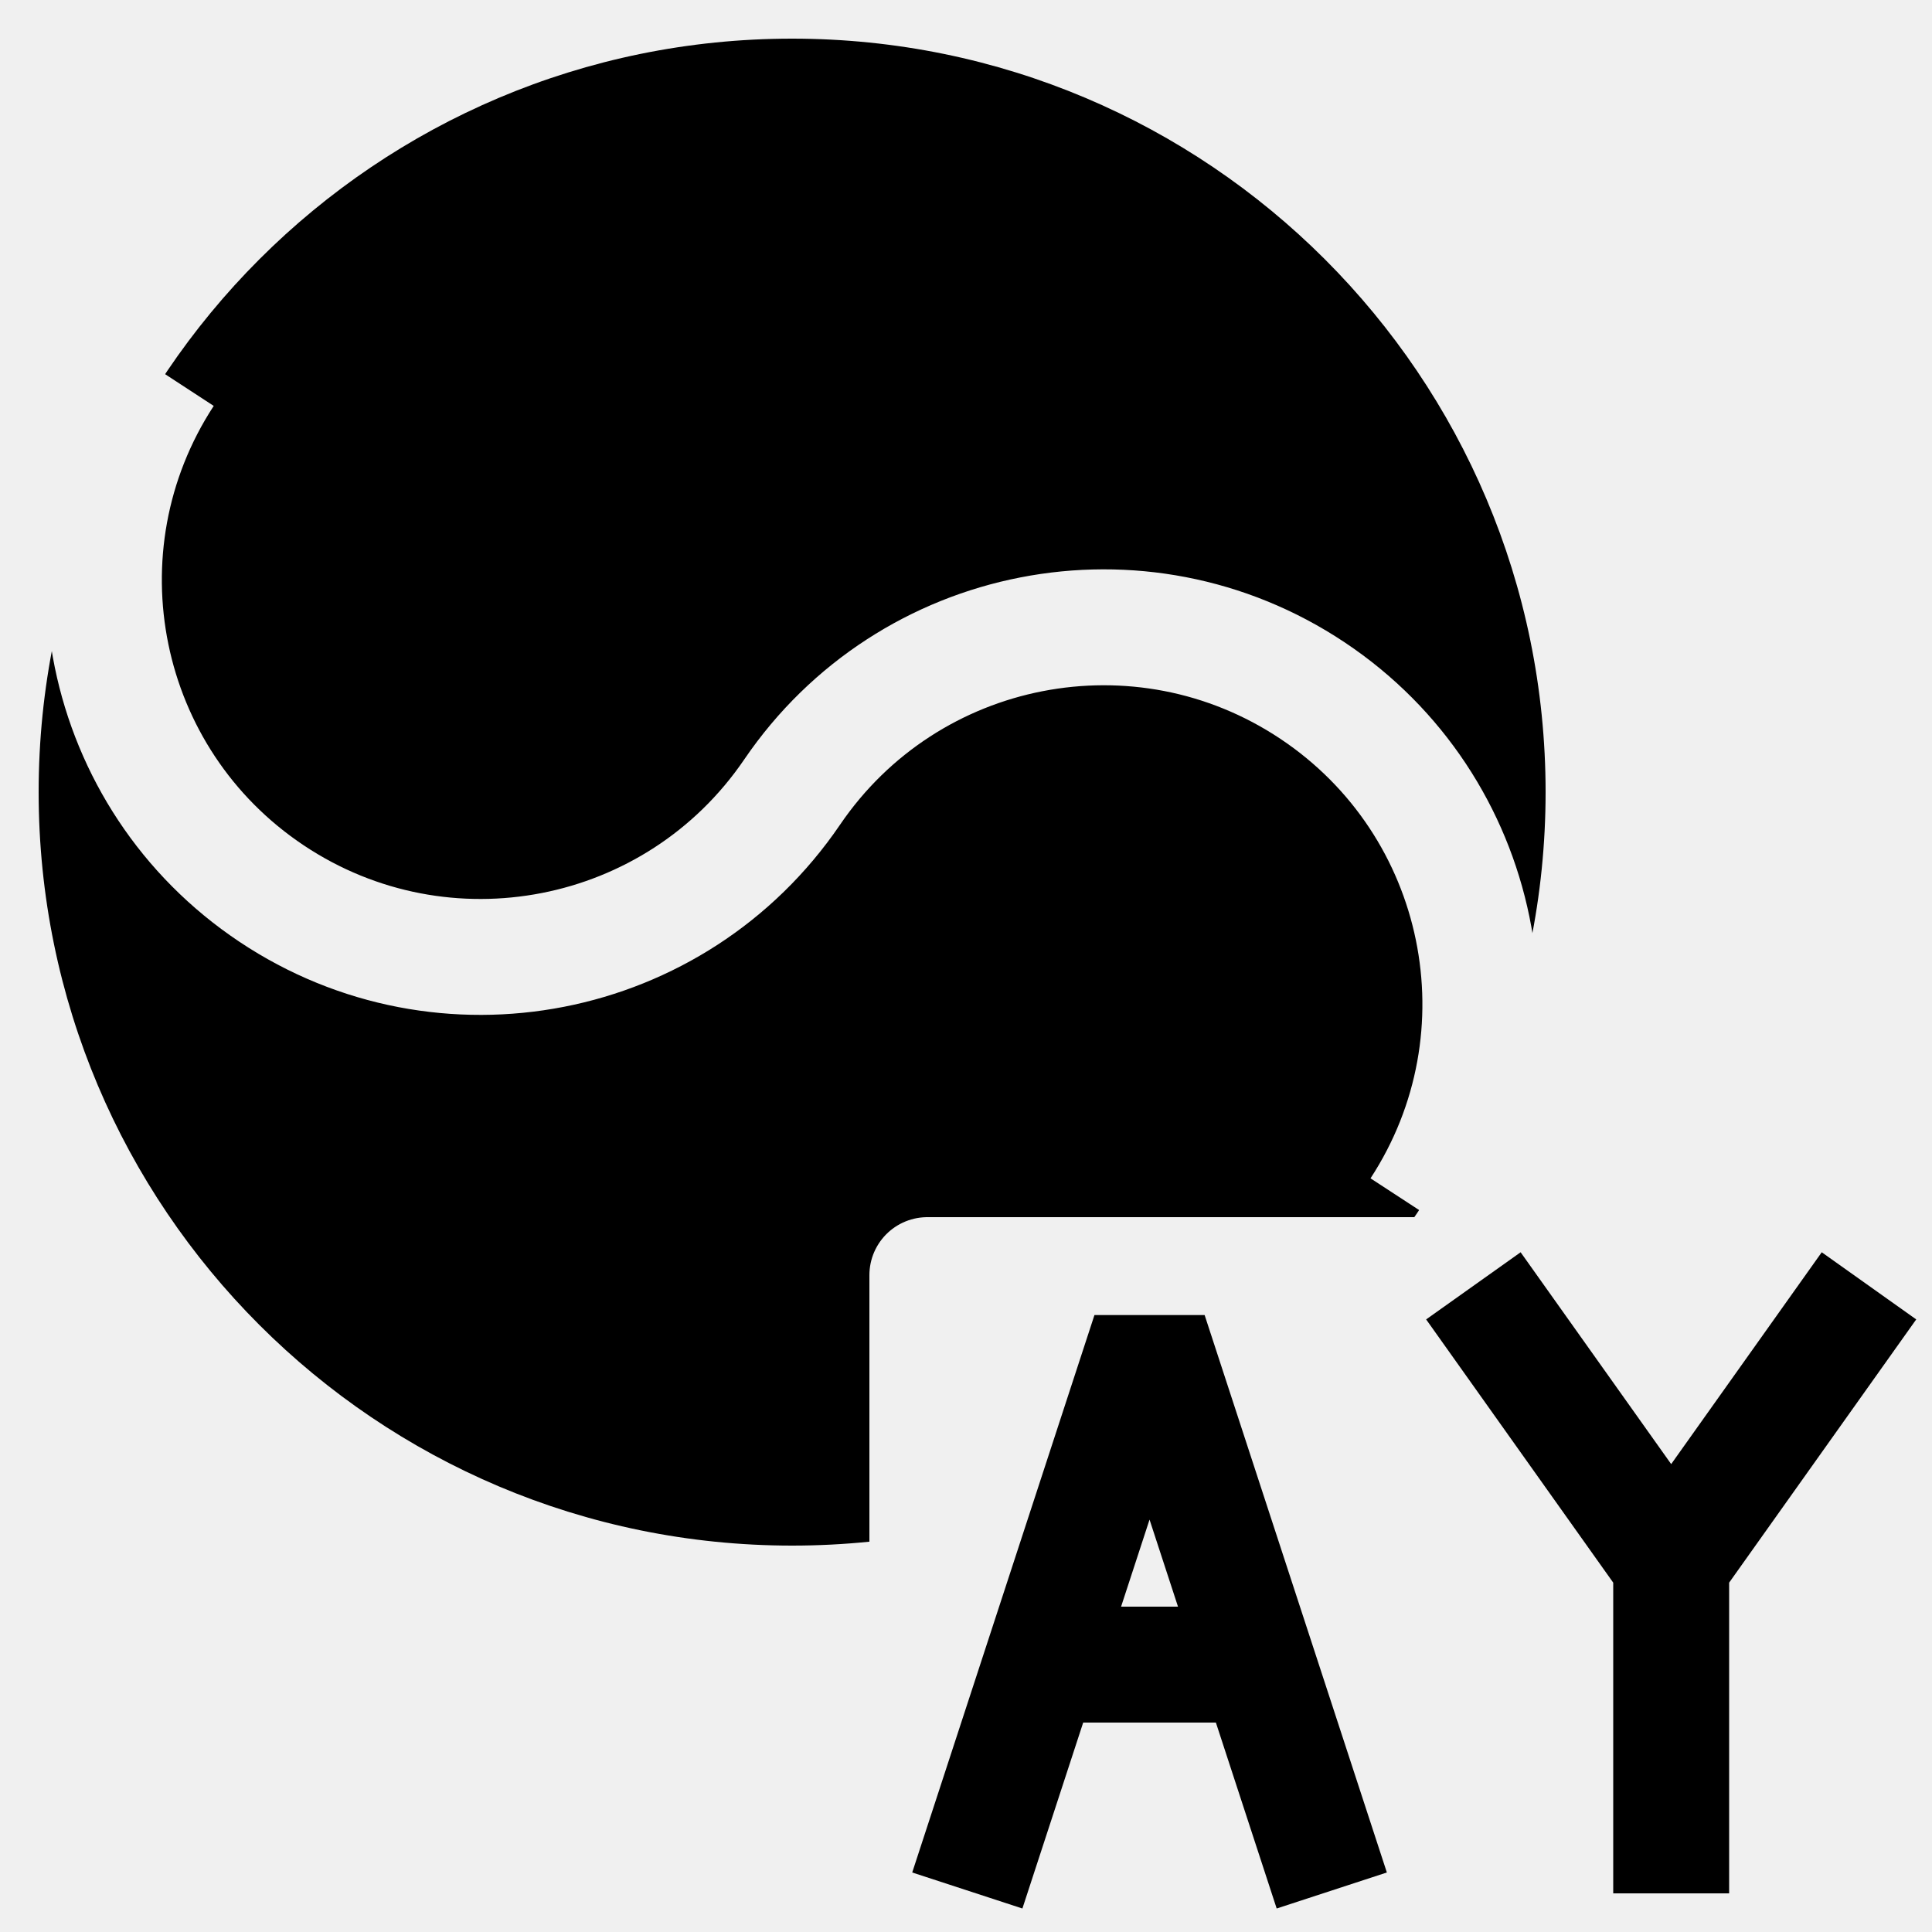
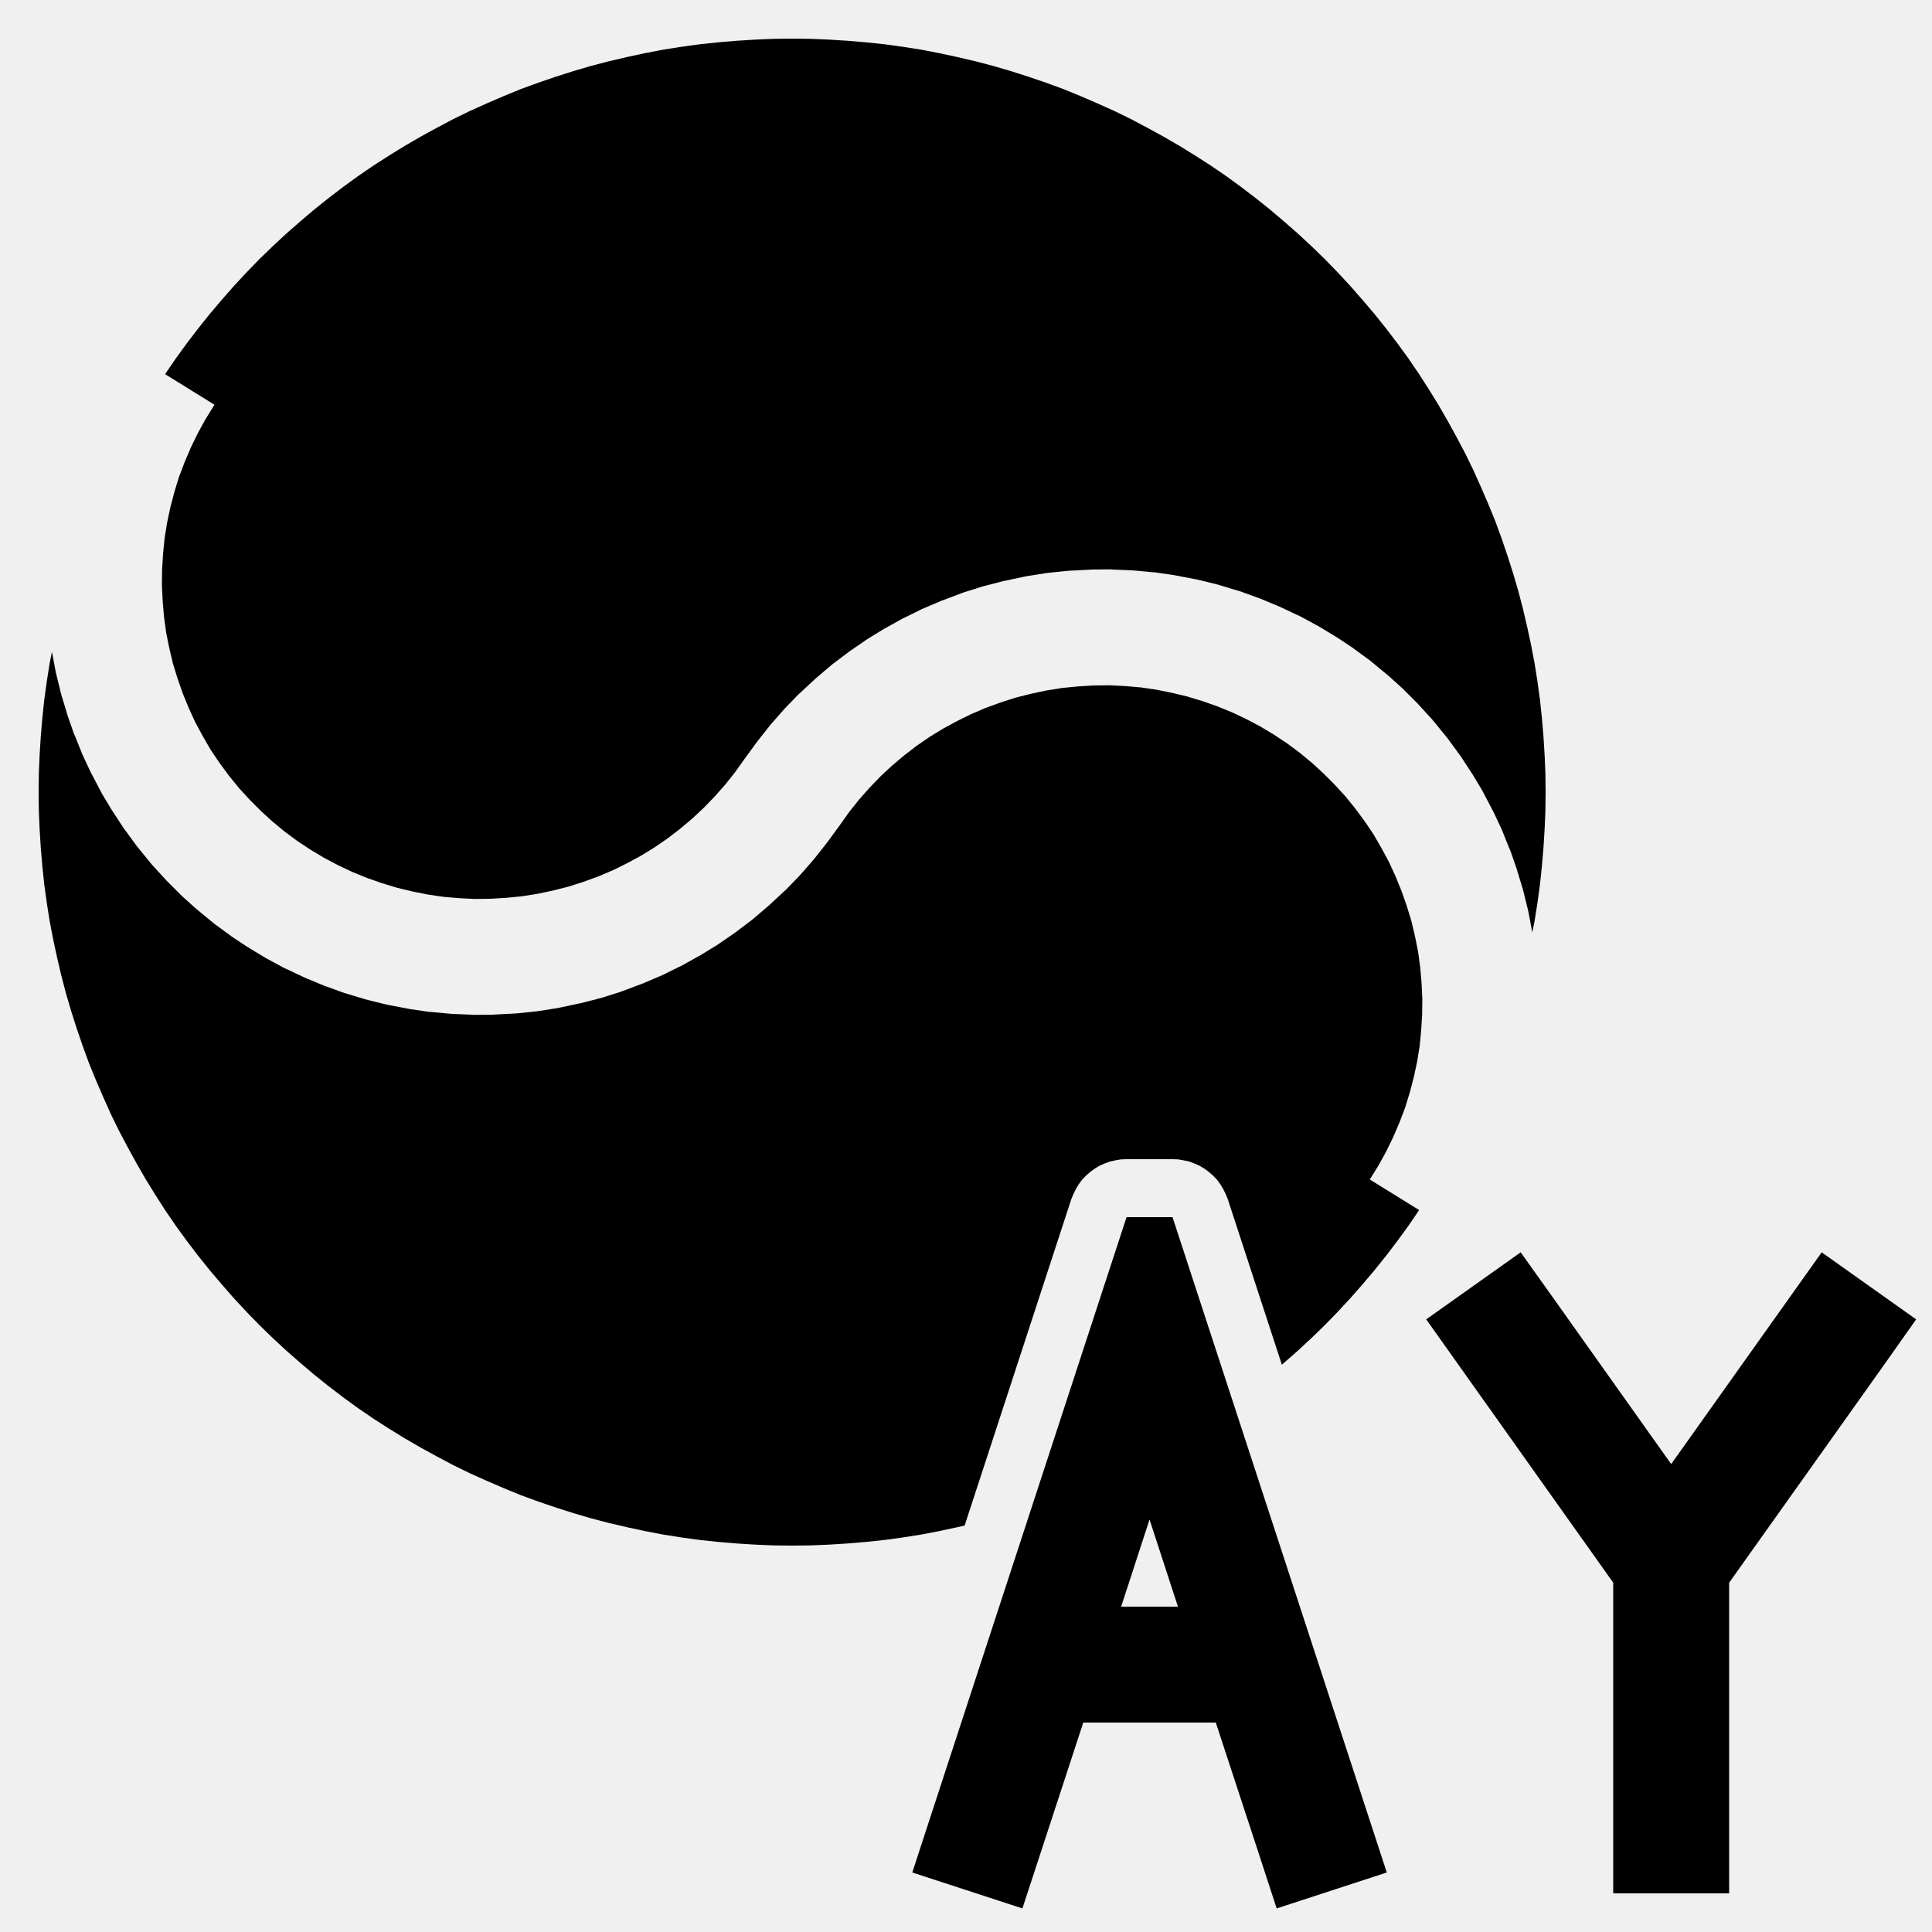
<svg xmlns="http://www.w3.org/2000/svg" viewBox="0 0 100 100" width="100" height="100">
-   <mask id="disc" maskUnits="userSpaceOnUse" x="0" y="0" width="100" height="100">
-     <rect width="100" height="100" fill="#fff" />
-     <path d="M8.55 19.37A19.5 19.5 0 0 0 41 41A19.5 19.5 0 0 1 73.45 62.63" fill="none" stroke="#000" stroke-width="6" />
-     <path d="M48 66Q48 66 48 66L98 66Q98 66 98 66L98 98Q98 98 98 98L48 98Q48 98 48 98Z" fill="#000" stroke="#000" stroke-width="6" stroke-linejoin="round" />
-   </mask>
-   <circle cx="41" cy="41" r="39" fill="#000000" mask="url(#disc)" />
-   <g fill="none" stroke-linejoin="miter" stroke-miterlimit="2" stroke-linecap="square" stroke="#000000" stroke-width="6">
-     <path d="M51 95L59.5 69L68 95M56.89 86.16H62.11" />
-     <path d="M78 69L86.5 80.96L95 69M86.5 80.96V95" />
-   </g>
+   <path fill="#000000" fill-rule="evenodd" d="M79.89 38.13L79.81 37.18L79.71 36.23L79.58 35.28L79.43 34.33L79.25 33.39L79.05 32.46L78.83 31.52L78.59 30.6L78.32 29.68L78.03 28.77L77.72 27.86L77.39 26.96L77.03 26.08L76.65 25.2L76.26 24.33L75.84 23.47L75.39 22.62L74.93 21.78L74.45 20.95L73.95 20.14L73.43 19.33L72.89 18.54L72.33 17.77L71.75 17.01L71.15 16.26L70.53 15.53L69.9 14.81L69.25 14.11L68.58 13.42L67.89 12.75L67.19 12.1L66.47 11.47L65.74 10.85L64.99 10.25L64.23 9.67L63.46 9.11L62.67 8.57L61.86 8.05L61.05 7.55L60.22 7.07L59.38 6.61L58.53 6.16L57.67 5.74L56.8 5.35L55.92 4.97L55.04 4.61L54.14 4.28L53.23 3.97L52.32 3.68L51.4 3.41L50.48 3.17L49.54 2.95L48.61 2.75L47.67 2.57L46.72 2.42L45.77 2.29L44.82 2.19L43.87 2.11L42.91 2.05L41.96 2.01L41 2L40.04 2.01L39.09 2.05L38.13 2.11L37.18 2.19L36.23 2.29L35.28 2.42L34.33 2.57L33.39 2.75L32.46 2.95L31.52 3.17L30.6 3.41L29.68 3.68L28.77 3.97L27.86 4.28L26.96 4.61L26.08 4.97L25.2 5.35L24.33 5.74L23.47 6.16L22.62 6.61L21.78 7.07L20.95 7.55L20.14 8.05L19.33 8.57L18.54 9.11L17.77 9.67L17.01 10.25L16.26 10.85L15.53 11.47L14.81 12.1L14.11 12.75L13.42 13.42L12.75 14.11L12.1 14.81L11.47 15.53L10.85 16.26L10.25 17.01L9.67 17.77L9.11 18.54L8.57 19.33L8.55 19.37L11.1 20.95L10.63 21.71L10.24 22.42L9.88 23.16L9.56 23.91L9.27 24.67L9.03 25.45L8.82 26.25L8.65 27.05L8.52 27.85L8.44 28.67L8.39 29.48L8.38 30.3L8.42 31.12L8.49 31.93L8.6 32.74L8.76 33.54L8.95 34.34L9.19 35.12L9.46 35.89L9.77 36.65L10.11 37.39L10.5 38.11L10.91 38.82L11.37 39.5L11.85 40.15L12.37 40.79L12.92 41.39L13.5 41.97L14.1 42.52L14.73 43.04L15.39 43.53L16.07 43.98L16.77 44.4L17.49 44.78L18.23 45.13L18.99 45.44L19.76 45.71L20.55 45.95L21.34 46.14L22.14 46.3L22.95 46.42L23.77 46.49L24.58 46.53L25.4 46.52L26.22 46.47L27.03 46.39L27.84 46.26L28.64 46.09L29.43 45.89L30.21 45.64L30.98 45.36L31.73 45.04L32.46 44.68L33.18 44.29L33.88 43.86L34.55 43.4L35.2 42.9L35.83 42.37L36.42 41.82L36.99 41.23L37.53 40.62L38.04 39.98L38.56 39.25L39.13 38.47L39.22 38.35L39.82 37.59L39.91 37.48L40.55 36.75L40.65 36.64L41.32 35.95L41.43 35.85L42.14 35.19L42.25 35.09L42.99 34.46L43.1 34.37L43.87 33.79L43.99 33.7L44.79 33.15L44.91 33.07L45.74 32.56L45.87 32.49L46.71 32.02L46.84 31.96L47.71 31.53L47.85 31.47L48.74 31.09L48.88 31.04L49.78 30.7L49.92 30.65L50.84 30.36L50.99 30.32L51.92 30.08L52.07 30.05L53.01 29.85L53.16 29.82L54.11 29.67L54.26 29.65L55.22 29.55L55.37 29.54L56.34 29.49L56.48 29.48L57.45 29.47L57.6 29.48L58.57 29.52L58.71 29.53L59.68 29.62L59.82 29.63L60.78 29.77L60.93 29.8L61.88 29.98L62.02 30.01L62.96 30.24L63.1 30.28L64.03 30.56L64.17 30.6L65.08 30.93L65.22 30.98L66.11 31.35L66.25 31.41L67.12 31.82L67.26 31.88L68.11 32.34L68.24 32.41L69.07 32.91L69.2 32.99L70 33.52L70.12 33.61L70.9 34.18L71.01 34.27L71.76 34.89L71.87 34.98L72.59 35.63L72.7 35.74L73.38 36.42L73.48 36.53L74.13 37.24L74.23 37.36L74.84 38.11L74.93 38.22L75.5 39L75.59 39.12L76.12 39.93L76.2 40.05L76.7 40.88L76.77 41.01L77.22 41.87L77.29 42L77.7 42.87L77.76 43.01L78.12 43.91L78.18 44.04L78.5 44.96L78.54 45.1L78.82 46.02L78.86 46.17L79.09 47.11L79.12 47.25L79.3 48.2L79.31 48.27L79.43 47.67L79.58 46.72L79.71 45.77L79.81 44.82L79.89 43.87L79.95 42.91L79.99 41.96L80 41L79.99 40.04L79.95 39.09ZM2.29 36.23L2.19 37.18L2.11 38.13L2.05 39.09L2.01 40.04L2 41L2.01 41.96L2.05 42.91L2.11 43.87L2.19 44.82L2.29 45.77L2.42 46.72L2.57 47.67L2.75 48.61L2.95 49.54L3.17 50.48L3.41 51.4L3.68 52.32L3.97 53.23L4.28 54.14L4.61 55.04L4.97 55.92L5.35 56.8L5.74 57.67L6.16 58.53L6.61 59.38L7.07 60.22L7.55 61.05L8.05 61.86L8.57 62.67L9.11 63.46L9.67 64.23L10.25 64.99L10.85 65.74L11.47 66.47L12.1 67.19L12.75 67.89L13.42 68.58L14.11 69.25L14.81 69.9L15.53 70.53L16.26 71.15L17.01 71.75L17.77 72.33L18.54 72.89L19.33 73.43L20.14 73.95L20.95 74.45L21.78 74.93L22.62 75.39L23.47 75.84L24.33 76.26L25.2 76.65L26.08 77.03L26.96 77.39L27.86 77.72L28.77 78.03L29.68 78.32L30.6 78.59L31.52 78.83L32.46 79.05L33.39 79.25L34.33 79.43L35.28 79.58L36.23 79.71L37.18 79.81L38.13 79.89L39.09 79.95L40.04 79.99L41 80L41.96 79.99L42.91 79.95L43.87 79.89L44.82 79.81L45.77 79.71L46.72 79.58L47.67 79.43L48.61 79.25L49.54 79.05L49.93 78.96L55.45 62.07L55.56 61.8L55.69 61.54L55.84 61.29L56.01 61.06L56.21 60.85L56.43 60.66L56.66 60.49L56.91 60.34L57.18 60.22L57.45 60.12L57.73 60.06L58.02 60.01L58.31 60L60.69 60L60.98 60.01L61.27 60.06L61.55 60.12L61.82 60.22L62.09 60.34L62.34 60.49L62.57 60.66L62.79 60.85L62.99 61.06L63.16 61.29L63.31 61.54L63.44 61.8L63.55 62.07L66.35 70.64L66.47 70.53L67.19 69.9L67.89 69.25L68.58 68.58L69.25 67.89L69.9 67.19L70.53 66.47L71.15 65.74L71.75 64.99L72.33 64.23L72.89 63.46L73.43 62.67L73.45 62.63L70.9 61.05L71.37 60.29L71.76 59.58L72.12 58.84L72.44 58.09L72.73 57.33L72.97 56.55L73.18 55.75L73.35 54.95L73.48 54.15L73.56 53.33L73.61 52.52L73.62 51.7L73.58 50.88L73.51 50.07L73.4 49.26L73.24 48.46L73.05 47.66L72.81 46.88L72.54 46.11L72.23 45.35L71.89 44.61L71.5 43.89L71.09 43.18L70.63 42.5L70.15 41.85L69.63 41.21L69.08 40.61L68.5 40.03L67.9 39.48L67.27 38.96L66.61 38.47L65.93 38.02L65.23 37.6L64.51 37.22L63.77 36.87L63.01 36.56L62.24 36.29L61.45 36.05L60.66 35.86L59.86 35.7L59.05 35.58L58.23 35.51L57.42 35.47L56.6 35.48L55.78 35.53L54.97 35.61L54.16 35.74L53.36 35.91L52.57 36.11L51.79 36.36L51.02 36.64L50.27 36.96L49.54 37.32L48.82 37.71L48.12 38.14L47.45 38.6L46.8 39.1L46.17 39.63L45.58 40.18L45.01 40.77L44.47 41.38L43.96 42.02L43.44 42.75L42.87 43.53L42.78 43.65L42.18 44.41L42.09 44.52L41.45 45.25L41.35 45.36L40.68 46.05L40.57 46.15L39.86 46.81L39.75 46.91L39.01 47.54L38.9 47.63L38.13 48.21L38.01 48.3L37.21 48.85L37.09 48.93L36.26 49.44L36.13 49.51L35.29 49.98L35.16 50.04L34.29 50.47L34.15 50.53L33.26 50.91L33.12 50.96L32.22 51.3L32.08 51.35L31.16 51.64L31.01 51.68L30.08 51.92L29.93 51.95L28.99 52.15L28.84 52.18L27.89 52.33L27.74 52.35L26.78 52.45L26.63 52.46L25.66 52.51L25.52 52.52L24.55 52.53L24.4 52.52L23.43 52.48L23.29 52.47L22.32 52.38L22.18 52.37L21.22 52.23L21.07 52.2L20.12 52.02L19.98 51.99L19.04 51.76L18.9 51.72L17.97 51.44L17.83 51.4L16.92 51.07L16.78 51.02L15.89 50.65L15.75 50.59L14.88 50.18L14.74 50.12L13.89 49.66L13.76 49.59L12.93 49.09L12.8 49.01L12 48.48L11.88 48.39L11.1 47.82L10.99 47.73L10.24 47.11L10.13 47.02L9.41 46.37L9.3 46.26L8.62 45.58L8.52 45.47L7.87 44.76L7.77 44.64L7.16 43.89L7.07 43.78L6.5 43L6.41 42.88L5.88 42.07L5.8 41.95L5.3 41.12L5.23 40.99L4.78 40.13L4.71 40L4.3 39.13L4.24 38.99L3.88 38.09L3.82 37.96L3.5 37.04L3.46 36.9L3.18 35.98L3.14 35.83L2.91 34.89L2.88 34.75L2.7 33.8L2.69 33.73L2.57 34.33L2.42 35.28Z" />
+   <path fill="#000000" fill-rule="evenodd" d="M66.08 98.78L71.78 96.92L60.69 63L58.31 63L48.15 94.07L47.22 96.92L52.92 98.78L56.07 89.16L62.11 89.16L62.93 89.16L65.15 95.93ZM58.03 83.16L59.5 78.65L60.97 83.16ZM99.18 68.29L94.29 64.82L86.5 75.78L80.45 67.26L78.71 64.82L73.82 68.29L83.5 81.92L83.5 95L83.5 98L89.5 98L89.5 81.92L97.45 70.74Z" />
</svg>
